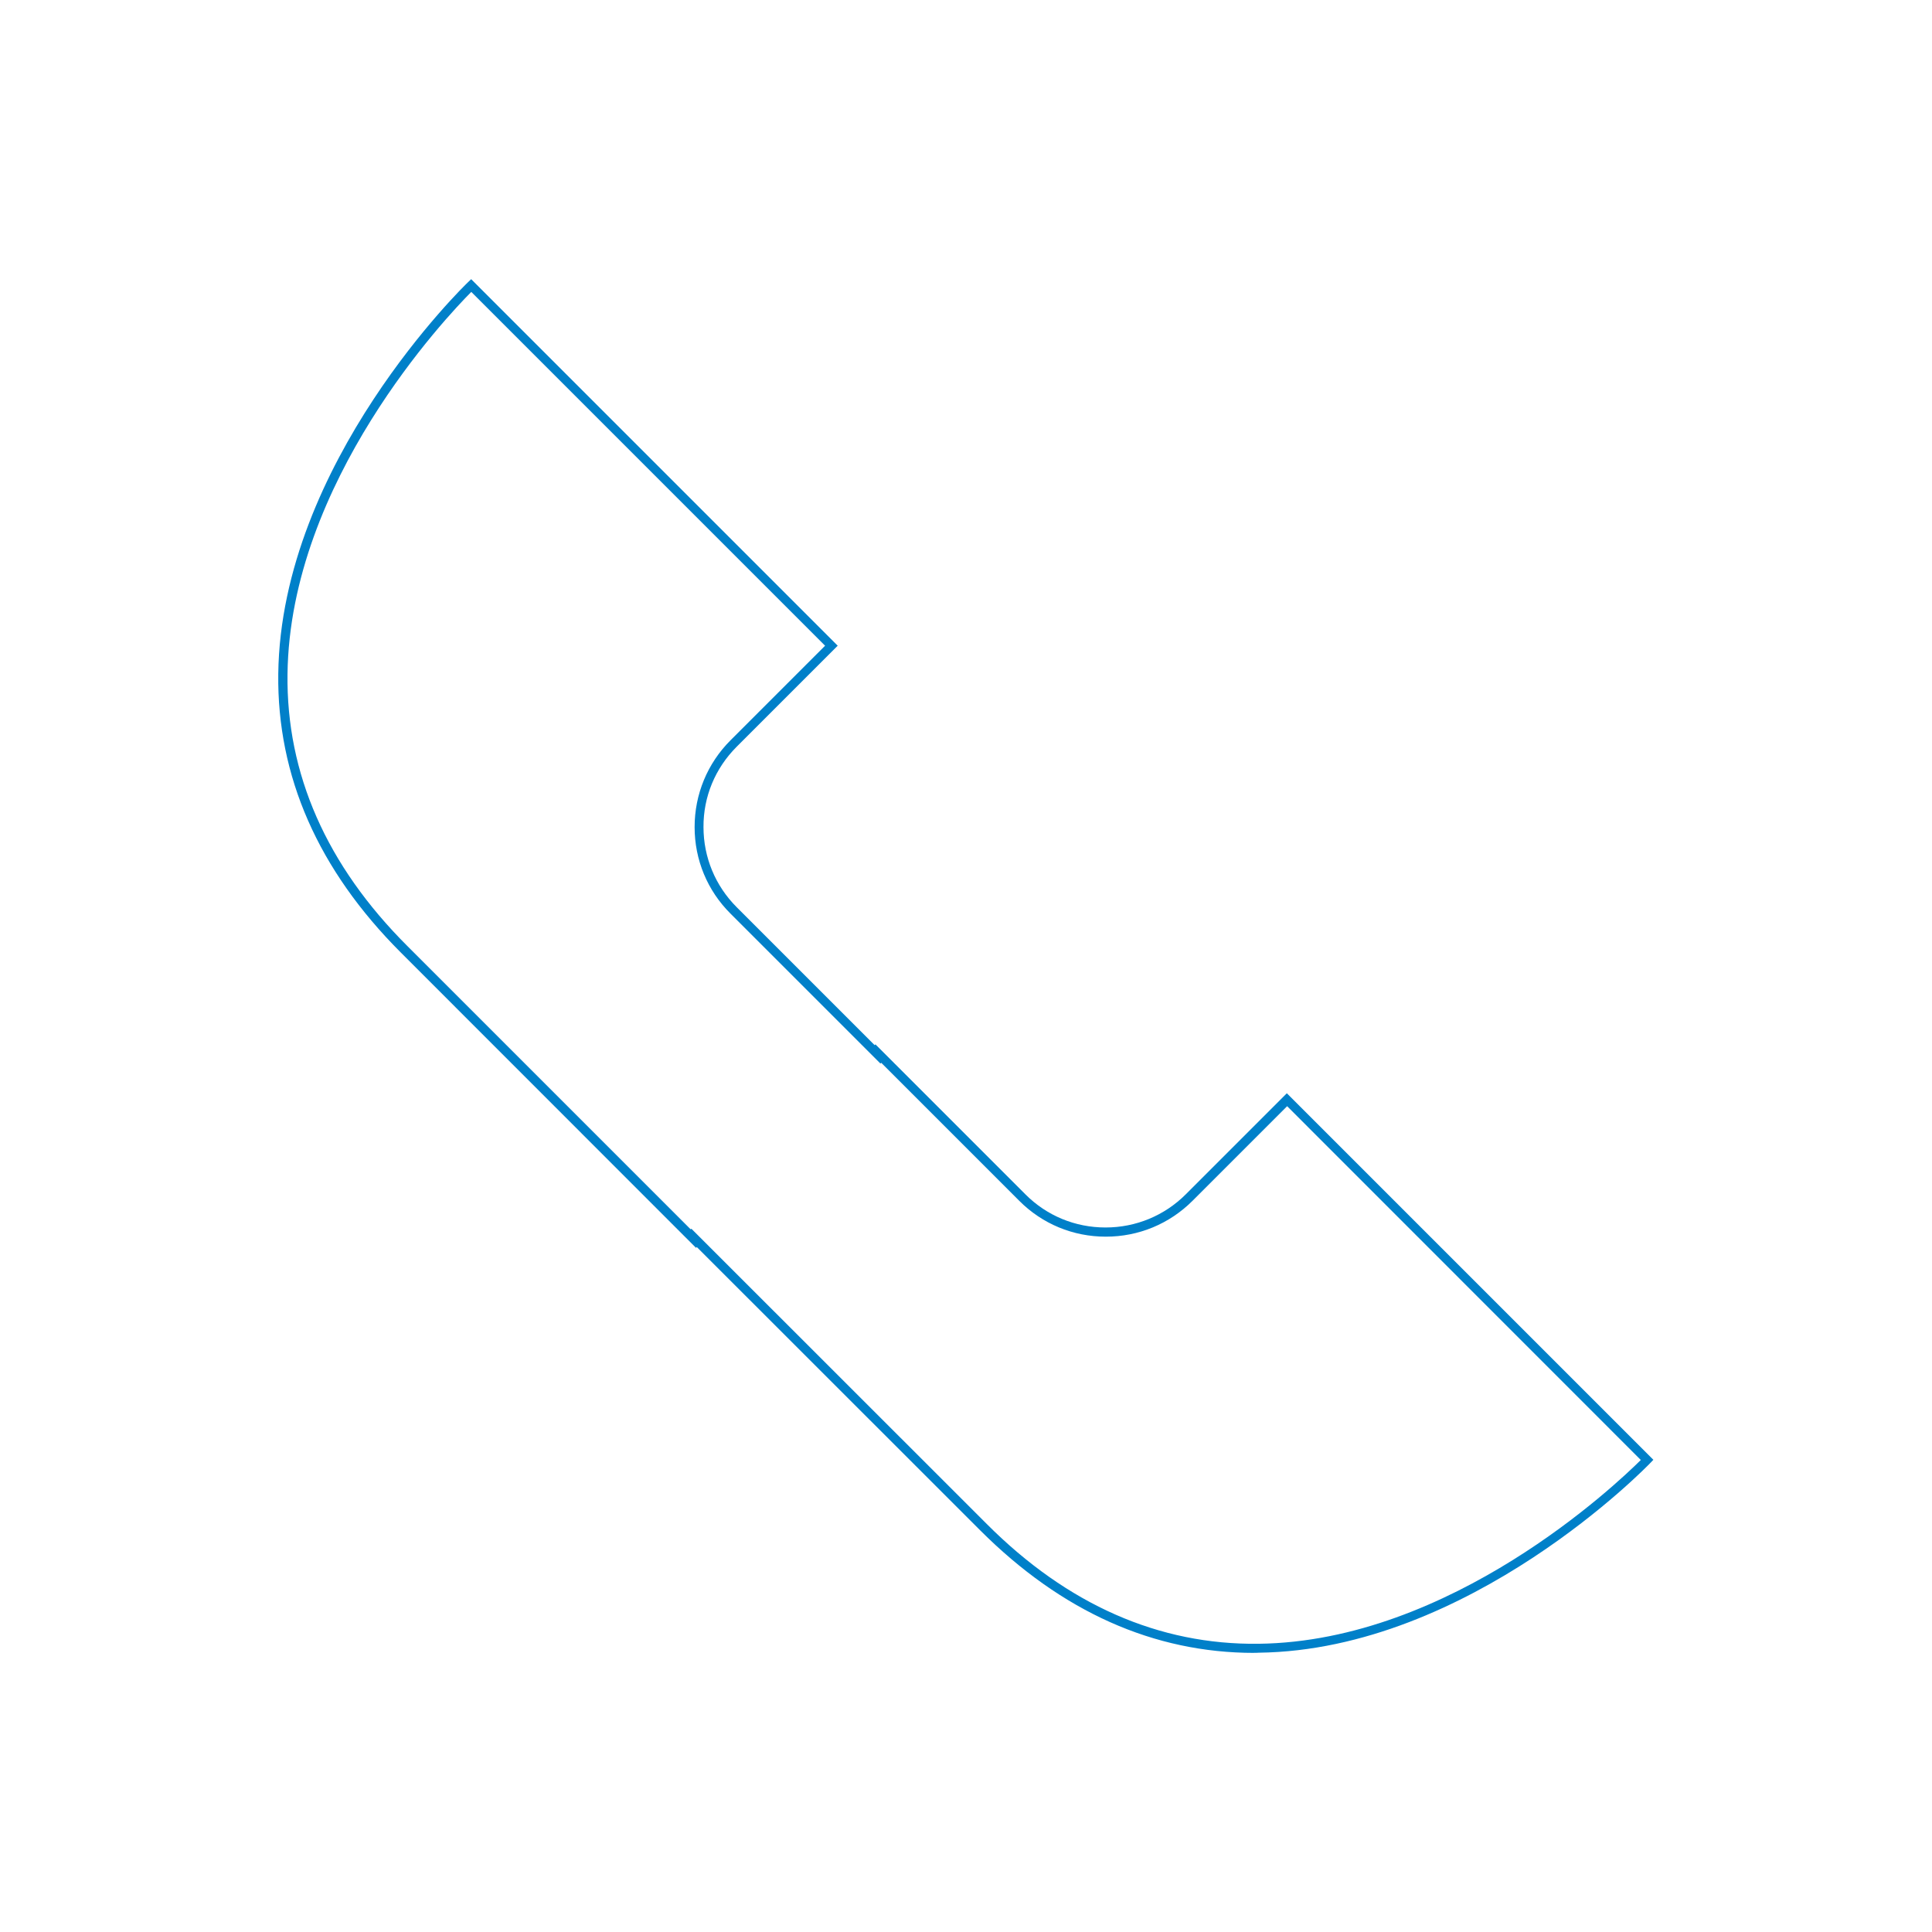
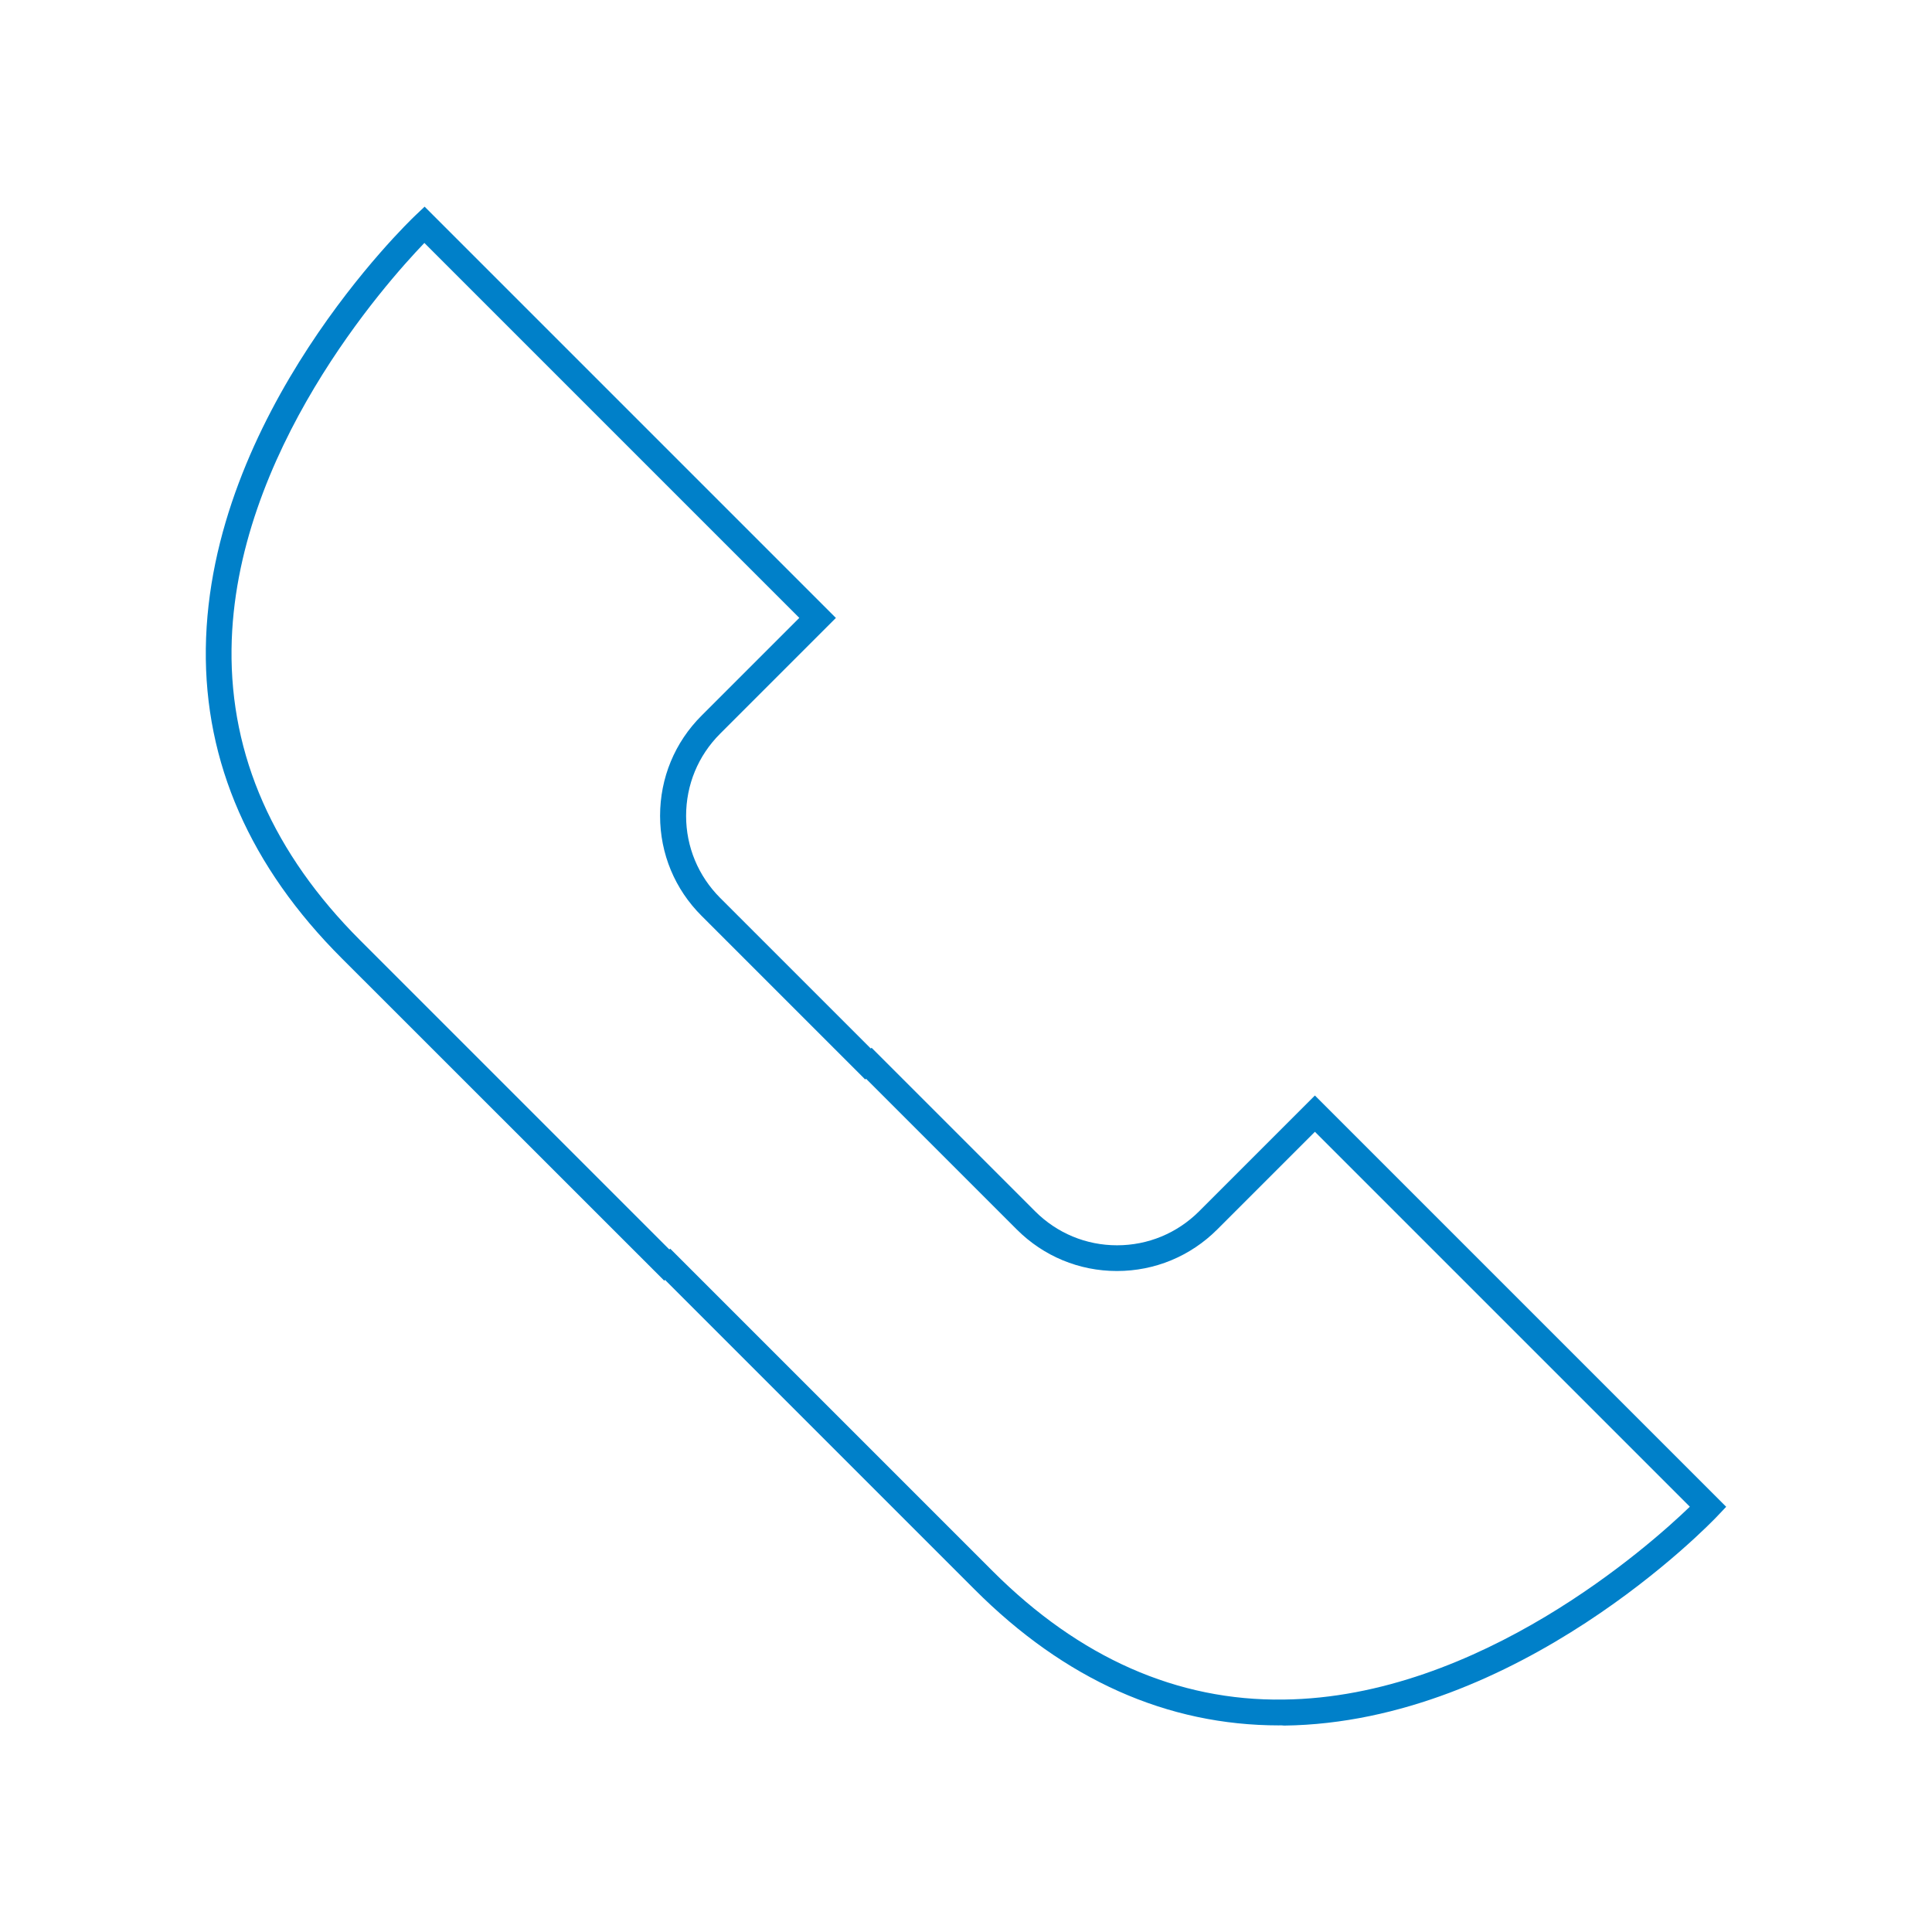
<svg xmlns="http://www.w3.org/2000/svg" version="1.1" width="32" height="32" viewBox="0 0 32 32">
-   <path fill="#0080c9" d="M20.774 27.377c-1.666 0-3.191-0.683-4.538-2.029l-4.695-4.693-0.013 0.013-4.89-4.892c-1.367-1.367-2.050-2.918-2.029-4.614 0.043-3.501 3.113-6.46 3.142-6.487l0.053-0.051 6.071 6.071-1.673 1.673c-0.356 0.356-0.553 0.828-0.55 1.331 0 0.501 0.196 0.973 0.55 1.327l2.285 2.285 0.013-0.013 2.483 2.483c0.354 0.356 0.826 0.55 1.327 0.55 0 0 0 0 0.002 0 0.501 0 0.975-0.196 1.329-0.55l1.673-1.673 6.071 6.071-0.051 0.053c-0.030 0.032-2.989 3.1-6.487 3.142-0.023 0.002-0.049 0.002-0.075 0.002zM11.452 20.352l4.892 4.89c1.335 1.338 2.854 2.005 4.503 1.984 3.185-0.038 5.924-2.641 6.33-3.044l-5.858-5.86-1.566 1.566c-0.384 0.384-0.894 0.595-1.436 0.595 0 0 0 0-0.002 0-0.542 0-1.052-0.211-1.434-0.595l-2.285-2.285-0.013 0.013-2.483-2.483c-0.384-0.382-0.595-0.892-0.595-1.434s0.211-1.054 0.595-1.438l1.566-1.566-5.86-5.86c-0.403 0.405-3.006 3.145-3.044 6.33-0.021 1.651 0.646 3.168 1.984 4.503l4.693 4.693 0.013-0.009z" />
+   <path fill="#0080c9" d="M21.186 28.578c-1.854 0-3.552-0.757-5.045-2.253l-5.126-5.126-0.013 0.013-5.34-5.338c-1.519-1.517-2.276-3.245-2.253-5.131 0.049-3.876 3.332-7.044 3.473-7.177l0.151-0.143 6.812 6.812-1.918 1.918c-0.365 0.365-0.563 0.847-0.563 1.361 0 0.512 0.201 0.994 0.563 1.357l2.496 2.496 0.013-0.013 2.709 2.709c0.363 0.363 0.845 0.563 1.357 0.563 0.514 0 0.996-0.201 1.359-0.563l1.918-1.918 6.812 6.812-0.143 0.151c-0.132 0.141-3.3 3.424-7.177 3.473-0.030-0.004-0.058-0.004-0.085-0.004zM11.102 20.683l5.34 5.34c1.434 1.434 3.059 2.153 4.821 2.127 3.241-0.038 6.063-2.554 6.726-3.194l-6.21-6.21-1.617 1.617c-0.444 0.444-1.035 0.689-1.662 0.689s-1.216-0.245-1.66-0.689l-2.496-2.496-0.013 0.013-2.709-2.709c-0.444-0.442-0.689-1.030-0.689-1.658s0.243-1.218 0.689-1.662l1.617-1.617-6.21-6.21c-0.64 0.666-3.155 3.486-3.194 6.726-0.021 1.766 0.695 3.388 2.127 4.821l5.124 5.124 0.015-0.013z" />
</svg>
